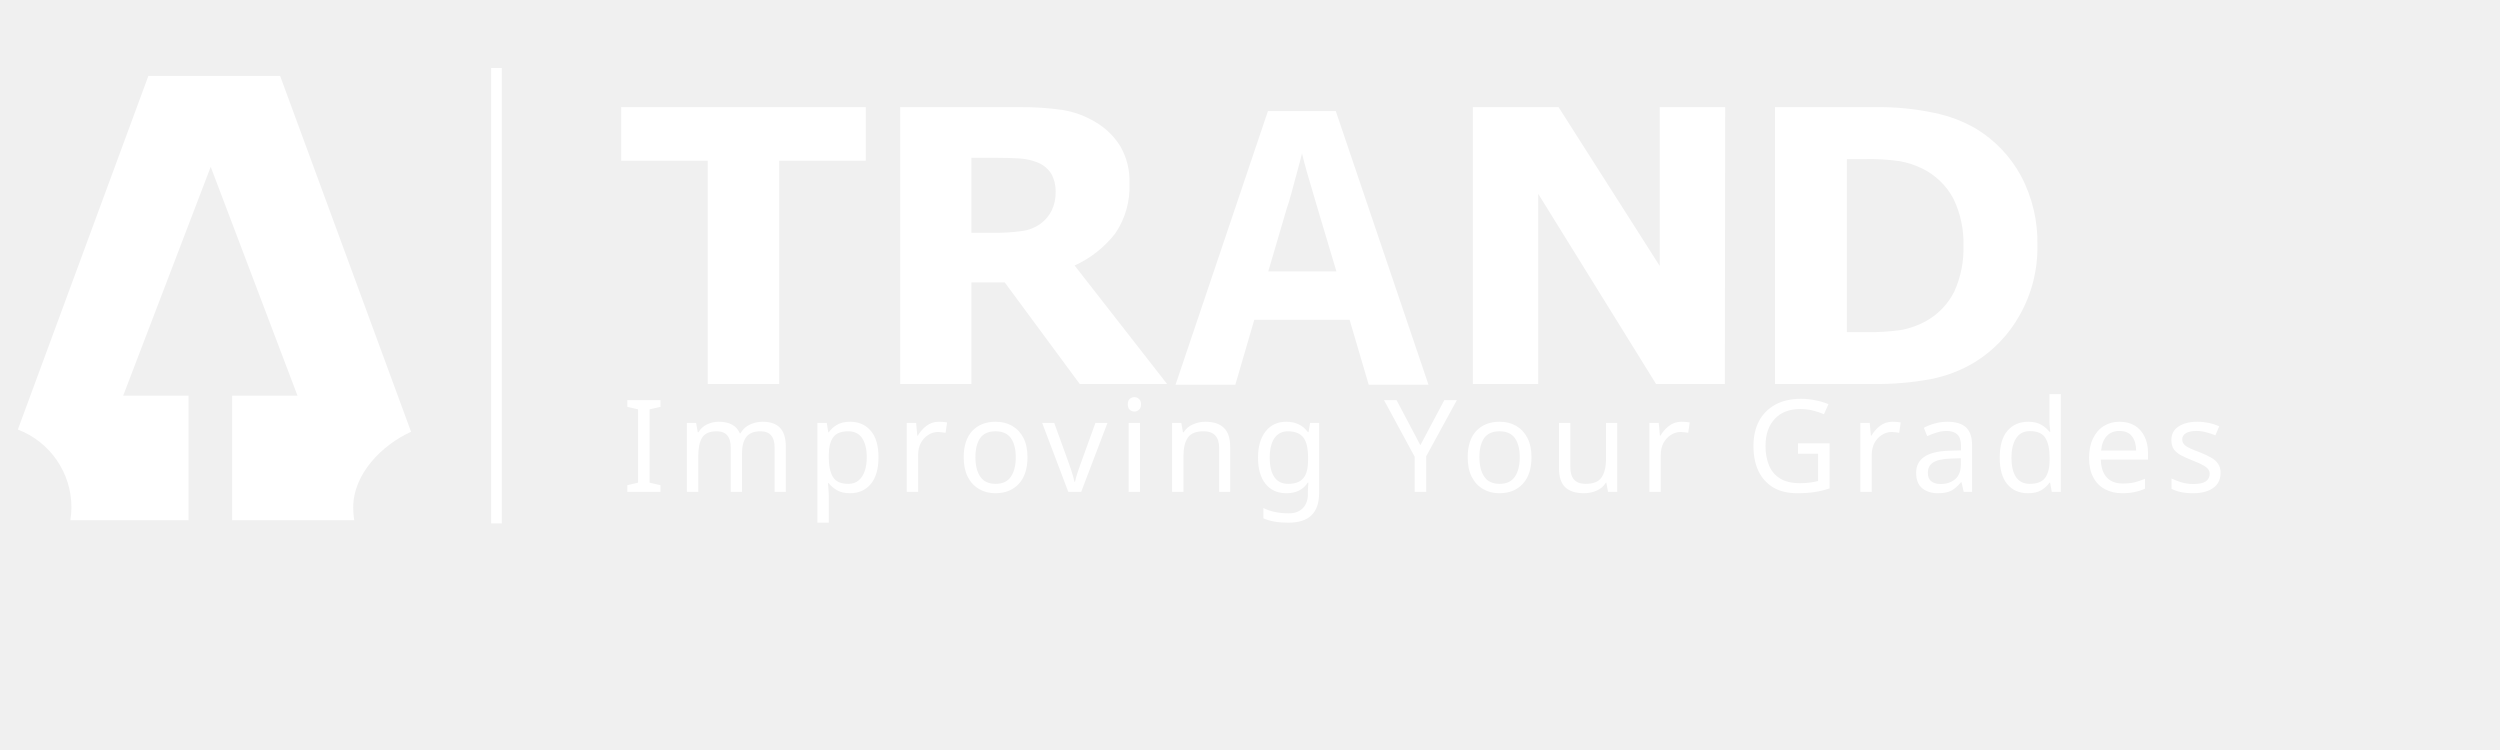
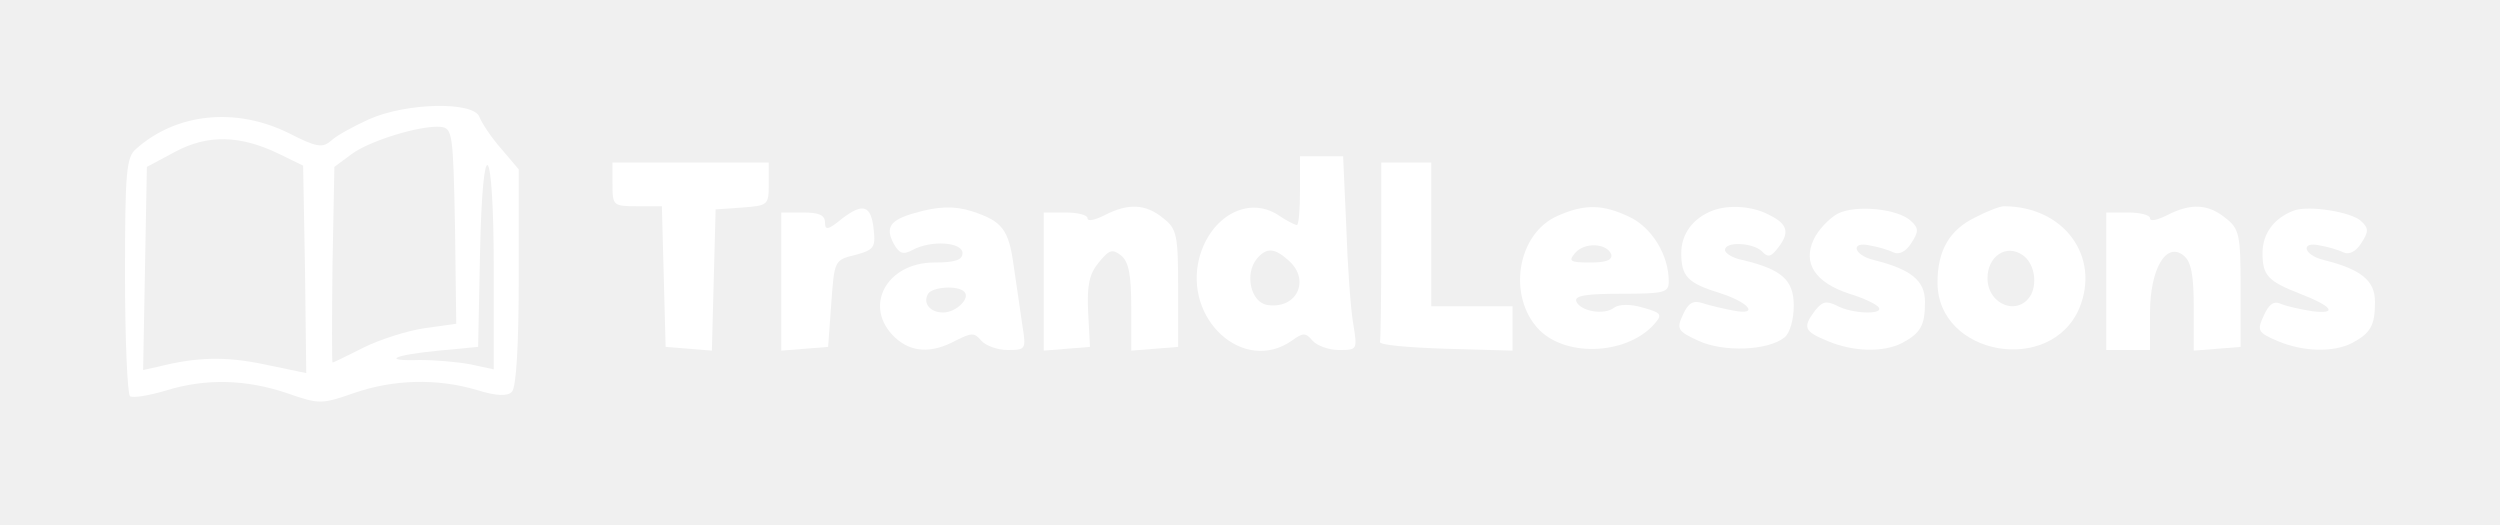
- <svg xmlns="http://www.w3.org/2000/svg" width="200px" height="60px" viewBox="45 10 150 70">
-   <defs>
-     <style>.cls-1,.cls-5{fill:#ffffff;}.cls-2,.cls-3{fill:#ffffff;}.cls-3{font-size:12px;font-family:Nunito;letter-spacing:0.08em;}.cls-4{fill:none;stroke:#ffffff;stroke-miterlimit:10;}.cls-5{font-size:35.64px;font-family:Verdana-Bold, Verdana;font-weight:700;}</style>
-   </defs>
-   <path class="cls-1" d="M84.14,25H76.06V45.84H69.39V25H61.31V20H84.14Z" />
-   <path class="cls-1" d="M112.26,45.84h-8.15l-7-9.48H94v9.48H87.35V20H98.54a26.13,26.13,0,0,1,3.94.26,8.59,8.59,0,0,1,3.09,1.13,6.67,6.67,0,0,1,2.32,2.25,6.4,6.4,0,0,1,.86,3.47,7.71,7.71,0,0,1-1.32,4.67,10.07,10.07,0,0,1-3.8,3ZM101.86,27.9a3.35,3.35,0,0,0-.4-1.67,2.7,2.7,0,0,0-1.38-1.1,5.43,5.43,0,0,0-1.58-.34q-.9-.06-2.1-.06H94v7H96a18.19,18.19,0,0,0,2.67-.16,3.81,3.81,0,0,0,1.81-.71,3.39,3.39,0,0,0,1-1.19A3.85,3.85,0,0,0,101.86,27.9Z" />
-   <path class="cls-2" d="M36.3,57.36a7.85,7.85,0,0,0,.09,1.19H25V46.93h6.1L23,25.57,14.83,46.93h6.1V58.55H9.9A7.85,7.85,0,0,0,10,57.36a7.77,7.77,0,0,0-5-7.27l12.18-33h12.3L41.7,50.3C39,51.52,36.3,54.22,36.3,57.36Z" />
-   <path class="cls-1" d="M164.32,45.84H157.9l-11-17.75V45.84H140.8V20h8l9.44,14.82V20h6.11Z" />
-   <path class="cls-1" d="M193.49,32.93a12.75,12.75,0,0,1-1.65,6.48,12.05,12.05,0,0,1-4.17,4.38,12.71,12.71,0,0,1-4.16,1.6,27.62,27.62,0,0,1-5.35.45H169V20h9.38a24.74,24.74,0,0,1,5.46.53A12.91,12.91,0,0,1,187.74,22a11.63,11.63,0,0,1,4.21,4.4A13.18,13.18,0,0,1,193.49,32.93Zm-6.9,0a9.49,9.49,0,0,0-.93-4.37,6.53,6.53,0,0,0-2.94-2.84,7.92,7.92,0,0,0-2.1-.68,19.63,19.63,0,0,0-3.22-.19h-1.69V41h1.69a20.45,20.45,0,0,0,3.49-.22,7.78,7.78,0,0,0,2.17-.79,6.48,6.48,0,0,0,2.68-2.79A9.75,9.75,0,0,0,186.59,32.88Z" />
-   <text class="cls-3" transform="translate(61.4 55.91)">Improving Your Grades</text>
-   <line class="cls-4" x1="49.67" y1="16.35" x2="49.67" y2="58.85" />
-   <text class="cls-5" transform="translate(113.05 45.91) scale(0.96 1)">A</text>
+ <svg xmlns="http://www.w3.org/2000/svg" version="1.0" width="400pt" height="84pt" viewBox="0 0 400 84" preserveAspectRatio="xMidYMid meet">
+   <g transform="translate(0,84) scale(0.1,-0.1)" fill="#ffffff" stroke="none">
+     <path d="M590 649 c-24 -11 -52 -26 -60 -34 -14 -12 -23 -11 -68 12 -85 42 -180 32 -244 -25 -16 -13 -18 -37 -18 -203 0 -103 4 -190 8 -193 5 -3 30 1 57 9 64 20 129 18 194 -4 52 -18 55 -18 107 0 63 22 133 24 197 5 32 -10 49 -10 56 -3 7 7 11 74 11 184 l0 172 -28 33 c-16 18 -31 41 -35 51 -9 25 -117 23 -177 -4z m138 -171 l2 -156 -50 -7 c-28 -4 -72 -18 -98 -31 -26 -13 -48 -24 -50 -24 -1 0 -1 70 0 156 l3 157 27 20 c29 22 112 47 143 44 19 -2 20 -10 23 -159z m-282 116 l39 -19 3 -166 2 -166 -67 14 c-62 13 -108 12 -171 -4 l-23 -5 3 163 3 162 45 24 c52 28 104 27 166 -3z m344 -185 l0 -160 -37 8 c-21 4 -57 7 -81 7 -63 -2 -43 8 30 15 l63 6 3 148 c4 204 22 184 22 -24z" />
+     <path d="M2080 535 c0 -30 -2 -55 -5 -55 -3 0 -17 7 -30 16 -48 31 -108 -2 -126 -68 -26 -99 71 -187 148 -133 18 13 22 13 33 0 7 -8 26 -15 42 -15 30 0 30 0 23 43 -4 23 -9 93 -11 155 l-5 112 -35 0 -34 0 0 -55z m-18 -112 c35 -31 13 -78 -34 -71 -27 4 -37 50 -17 74 15 18 28 18 51 -3z" />
+     <path d="M980 545 c0 -34 1 -35 40 -35 l39 0 3 -112 3 -113 37 -3 37 -3 3 113 3 113 43 3 c41 3 42 4 42 38 l0 34 -125 0 -125 0 0 -35z" />
+     <path d="M2210 440 c0 -77 -1 -143 -2 -147 -2 -5 45 -9 105 -11 l107 -3 0 36 0 35 -65 0 -65 0 0 115 0 115 -40 0 -40 0 0 -140z" />
+     <path d="M1347 490 c-22 -18 -27 -19 -27 -6 0 12 -10 16 -35 16 l-35 0 0 -111 0 -110 38 3 37 3 5 69 c5 69 5 70 38 78 30 8 33 12 30 40 -4 40 -17 44 -51 18z" />
+     <path d="M1463 499 c-39 -11 -47 -23 -33 -49 9 -16 15 -18 30 -10 29 16 80 13 80 -5 0 -11 -12 -15 -45 -15 -77 0 -115 -71 -63 -120 26 -24 58 -26 97 -5 26 13 30 13 41 0 7 -8 26 -15 42 -15 29 0 30 1 24 38 -3 20 -9 63 -14 96 -8 59 -18 72 -67 88 -28 9 -55 8 -92 -3z m80 -126 c10 -10 -13 -33 -34 -33 -21 0 -33 15 -24 30 7 11 48 14 58 3z" />
+     <path d="M1768 496 c-16 -8 -28 -11 -28 -5 0 5 -16 9 -35 9 l-35 0 0 -111 0 -110 37 3 37 3 -3 56 c-2 43 2 61 17 79 17 21 22 22 36 11 12 -10 16 -31 16 -83 l0 -69 38 3 37 3 0 94 c0 85 -2 95 -24 112 -28 23 -56 24 -93 5z" />
+     <path d="M2493 495 c-66 -28 -82 -130 -30 -183 45 -45 144 -39 186 12 11 13 8 16 -21 24 -20 6 -38 5 -45 0 -16 -13 -55 -6 -61 10 -3 9 16 12 72 12 70 0 76 2 76 20 0 42 -27 86 -63 103 -42 20 -71 21 -114 2z m85 -62 c2 -9 -8 -13 -33 -13 -33 0 -36 2 -25 15 15 18 51 16 58 -2z" />
+     <path d="M2740 503 c-31 -12 -50 -37 -50 -68 0 -37 10 -48 62 -64 47 -15 63 -36 22 -28 -16 3 -38 8 -50 12 -15 5 -23 0 -31 -18 -11 -23 -9 -27 24 -42 40 -19 112 -16 138 5 9 7 15 29 15 51 0 41 -19 58 -82 73 -16 3 -28 11 -28 16 0 14 44 12 59 -2 10 -11 15 -9 27 7 18 24 14 37 -17 52 -25 13 -63 16 -89 6z" />
+     <path d="M2940 498 c-14 -8 -31 -26 -38 -41 -18 -38 2 -69 57 -87 23 -7 44 -17 47 -22 8 -12 -44 -10 -67 3 -17 8 -23 7 -35 -8 -20 -27 -18 -33 21 -49 41 -17 88 -18 118 -3 30 16 37 28 37 66 0 34 -22 52 -82 67 -33 8 -38 31 -5 23 12 -2 29 -7 37 -11 9 -4 20 2 28 15 12 18 12 24 0 35 -20 20 -89 27 -118 12z" />
+     <path d="M3160 492 c-41 -20 -60 -53 -60 -104 0 -117 181 -149 227 -41 34 83 -25 163 -121 163 -6 0 -27 -8 -46 -18z m76 -60 c18 -12 24 -42 14 -63 -20 -36 -70 -17 -70 26 0 35 30 55 56 37z" />
+     <path d="M3468 496 c-16 -8 -28 -11 -28 -5 0 5 -16 9 -35 9 l-35 0 0 -110 0 -110 35 0 35 0 0 59 c0 71 26 115 54 92 12 -10 16 -31 16 -83 l0 -69 38 3 37 3 0 94 c0 85 -2 95 -24 112 -28 23 -56 24 -93 5z" />
+     <path d="M3670 503 c-32 -12 -50 -37 -50 -68 0 -36 9 -45 60 -65 52 -20 61 -33 20 -28 -19 3 -42 8 -51 12 -11 5 -19 -1 -27 -19 -11 -24 -10 -27 23 -41 41 -17 88 -18 118 -3 30 16 37 28 37 66 0 34 -22 52 -82 67 -33 8 -38 31 -5 23 12 -2 29 -7 37 -11 9 -4 20 2 28 15 12 18 12 24 0 35 -15 15 -85 26 -108 17z" />
+   </g>
</svg>
